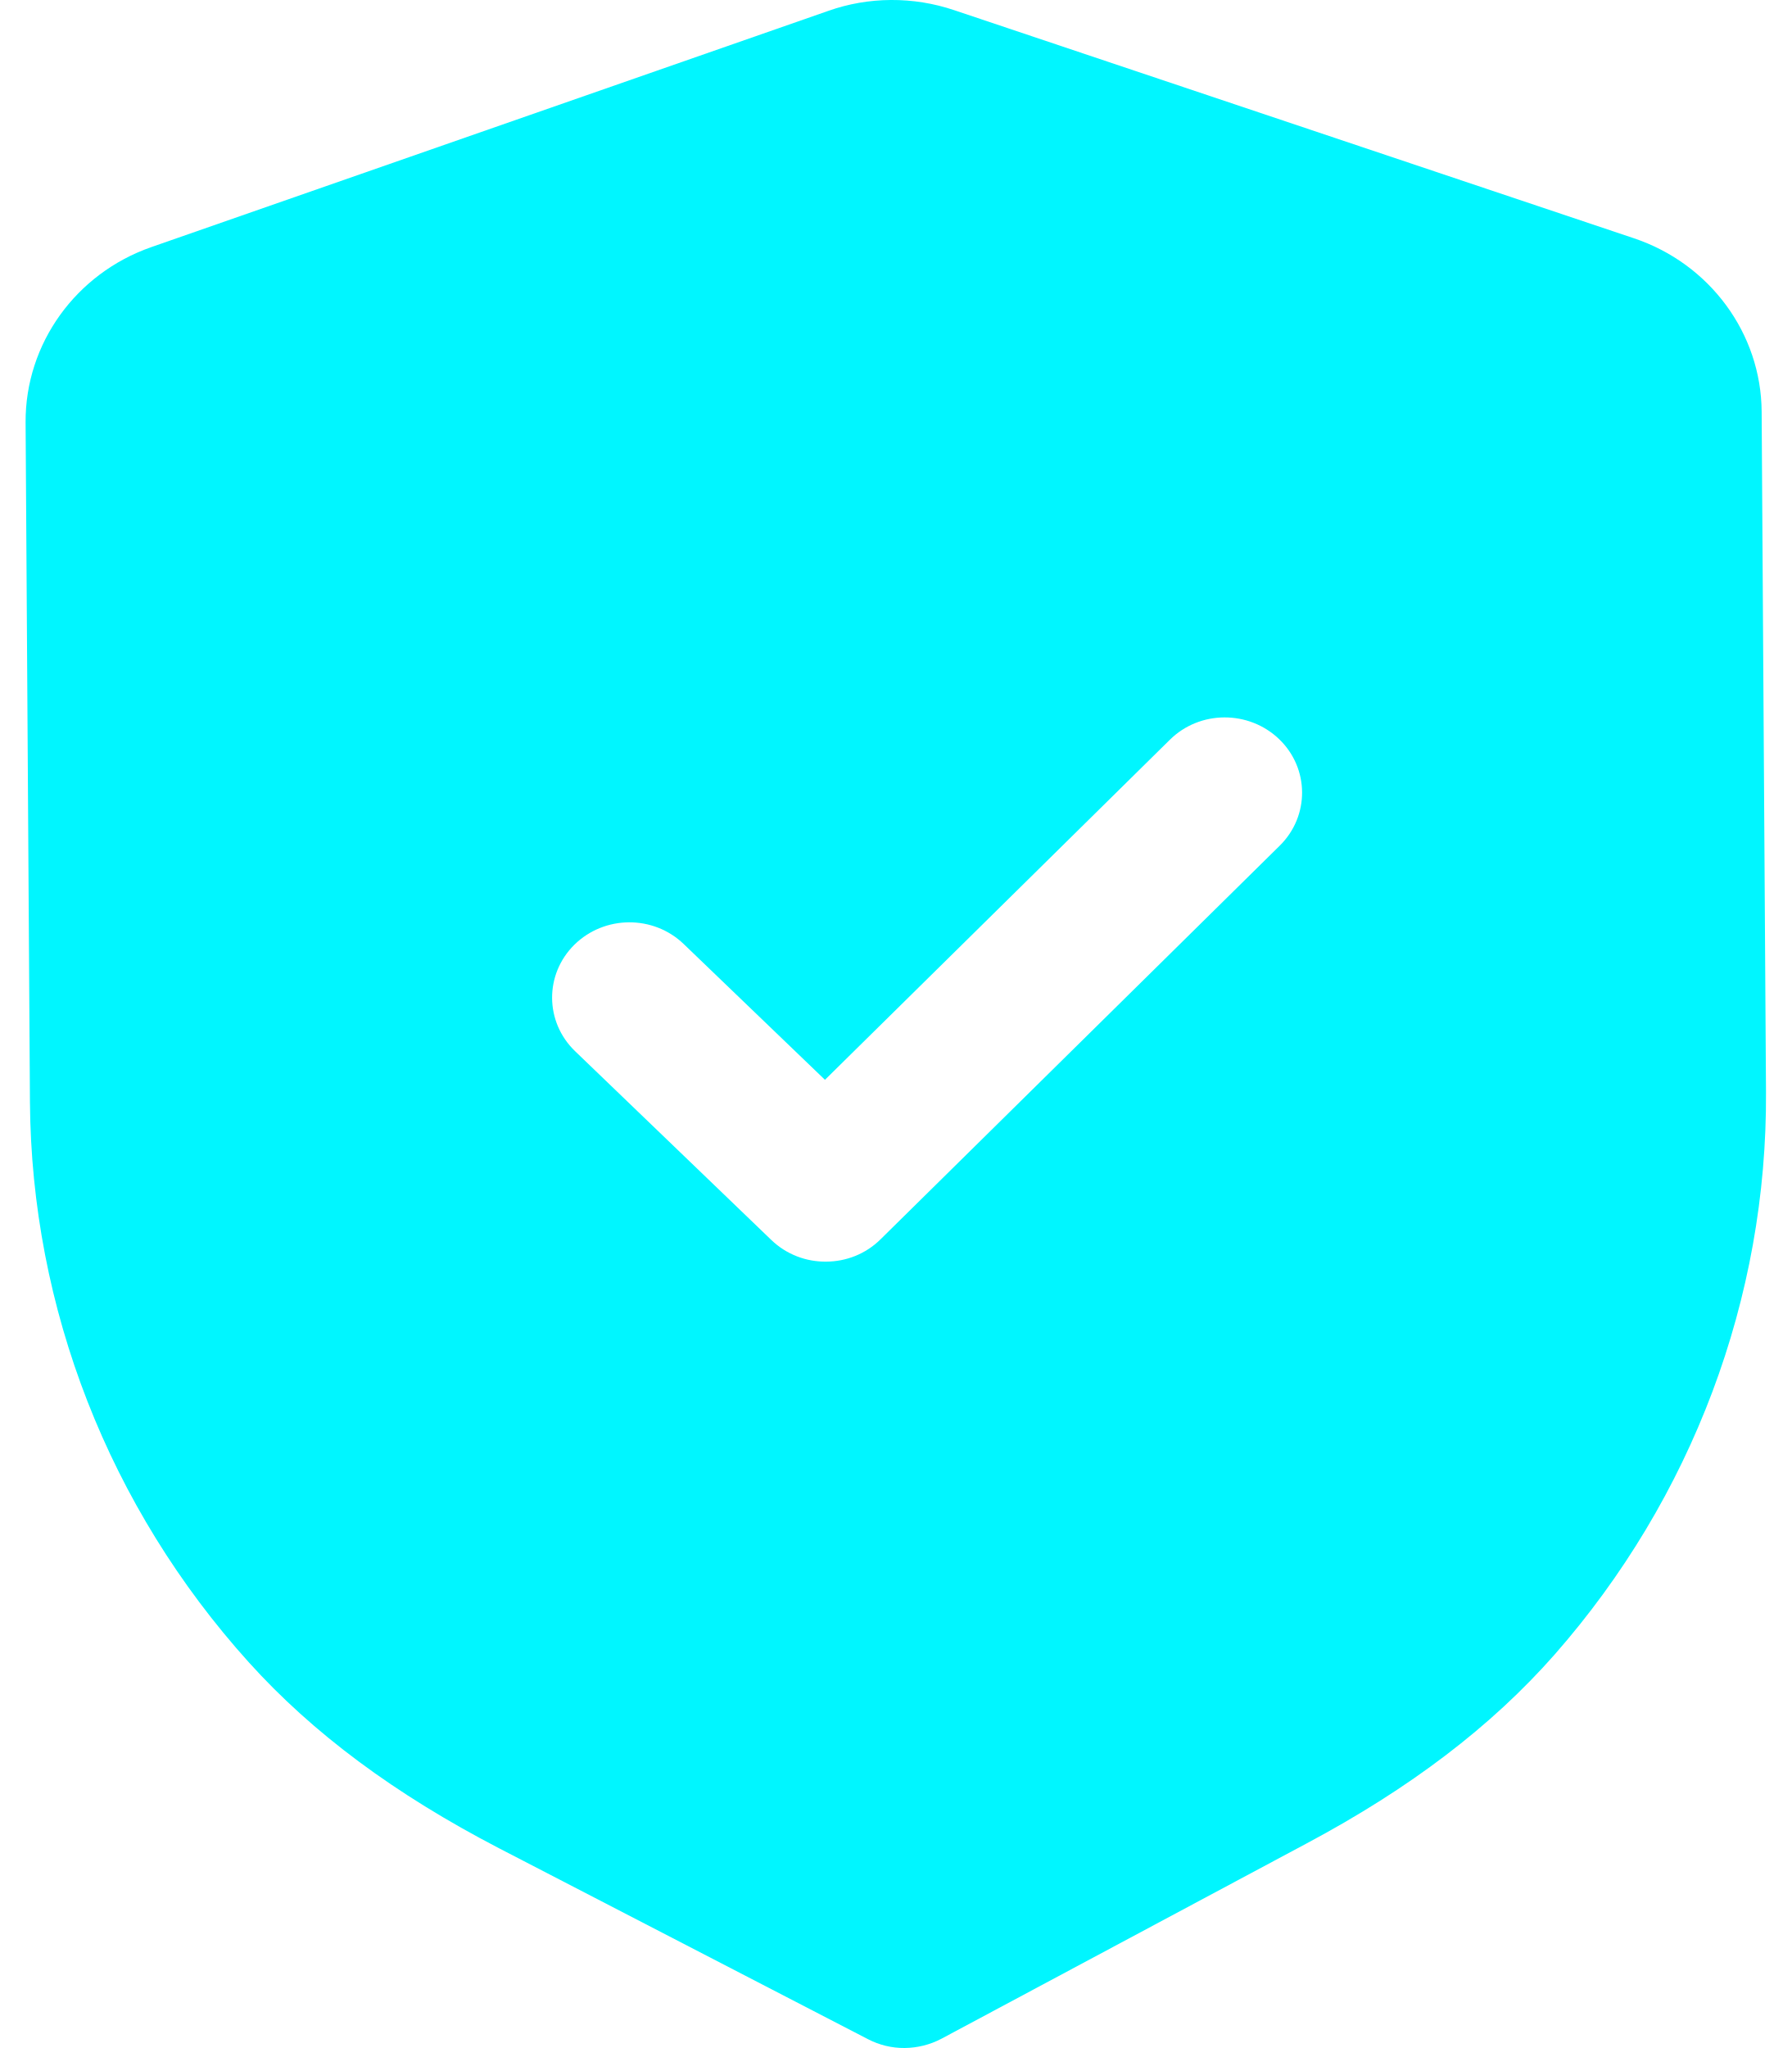
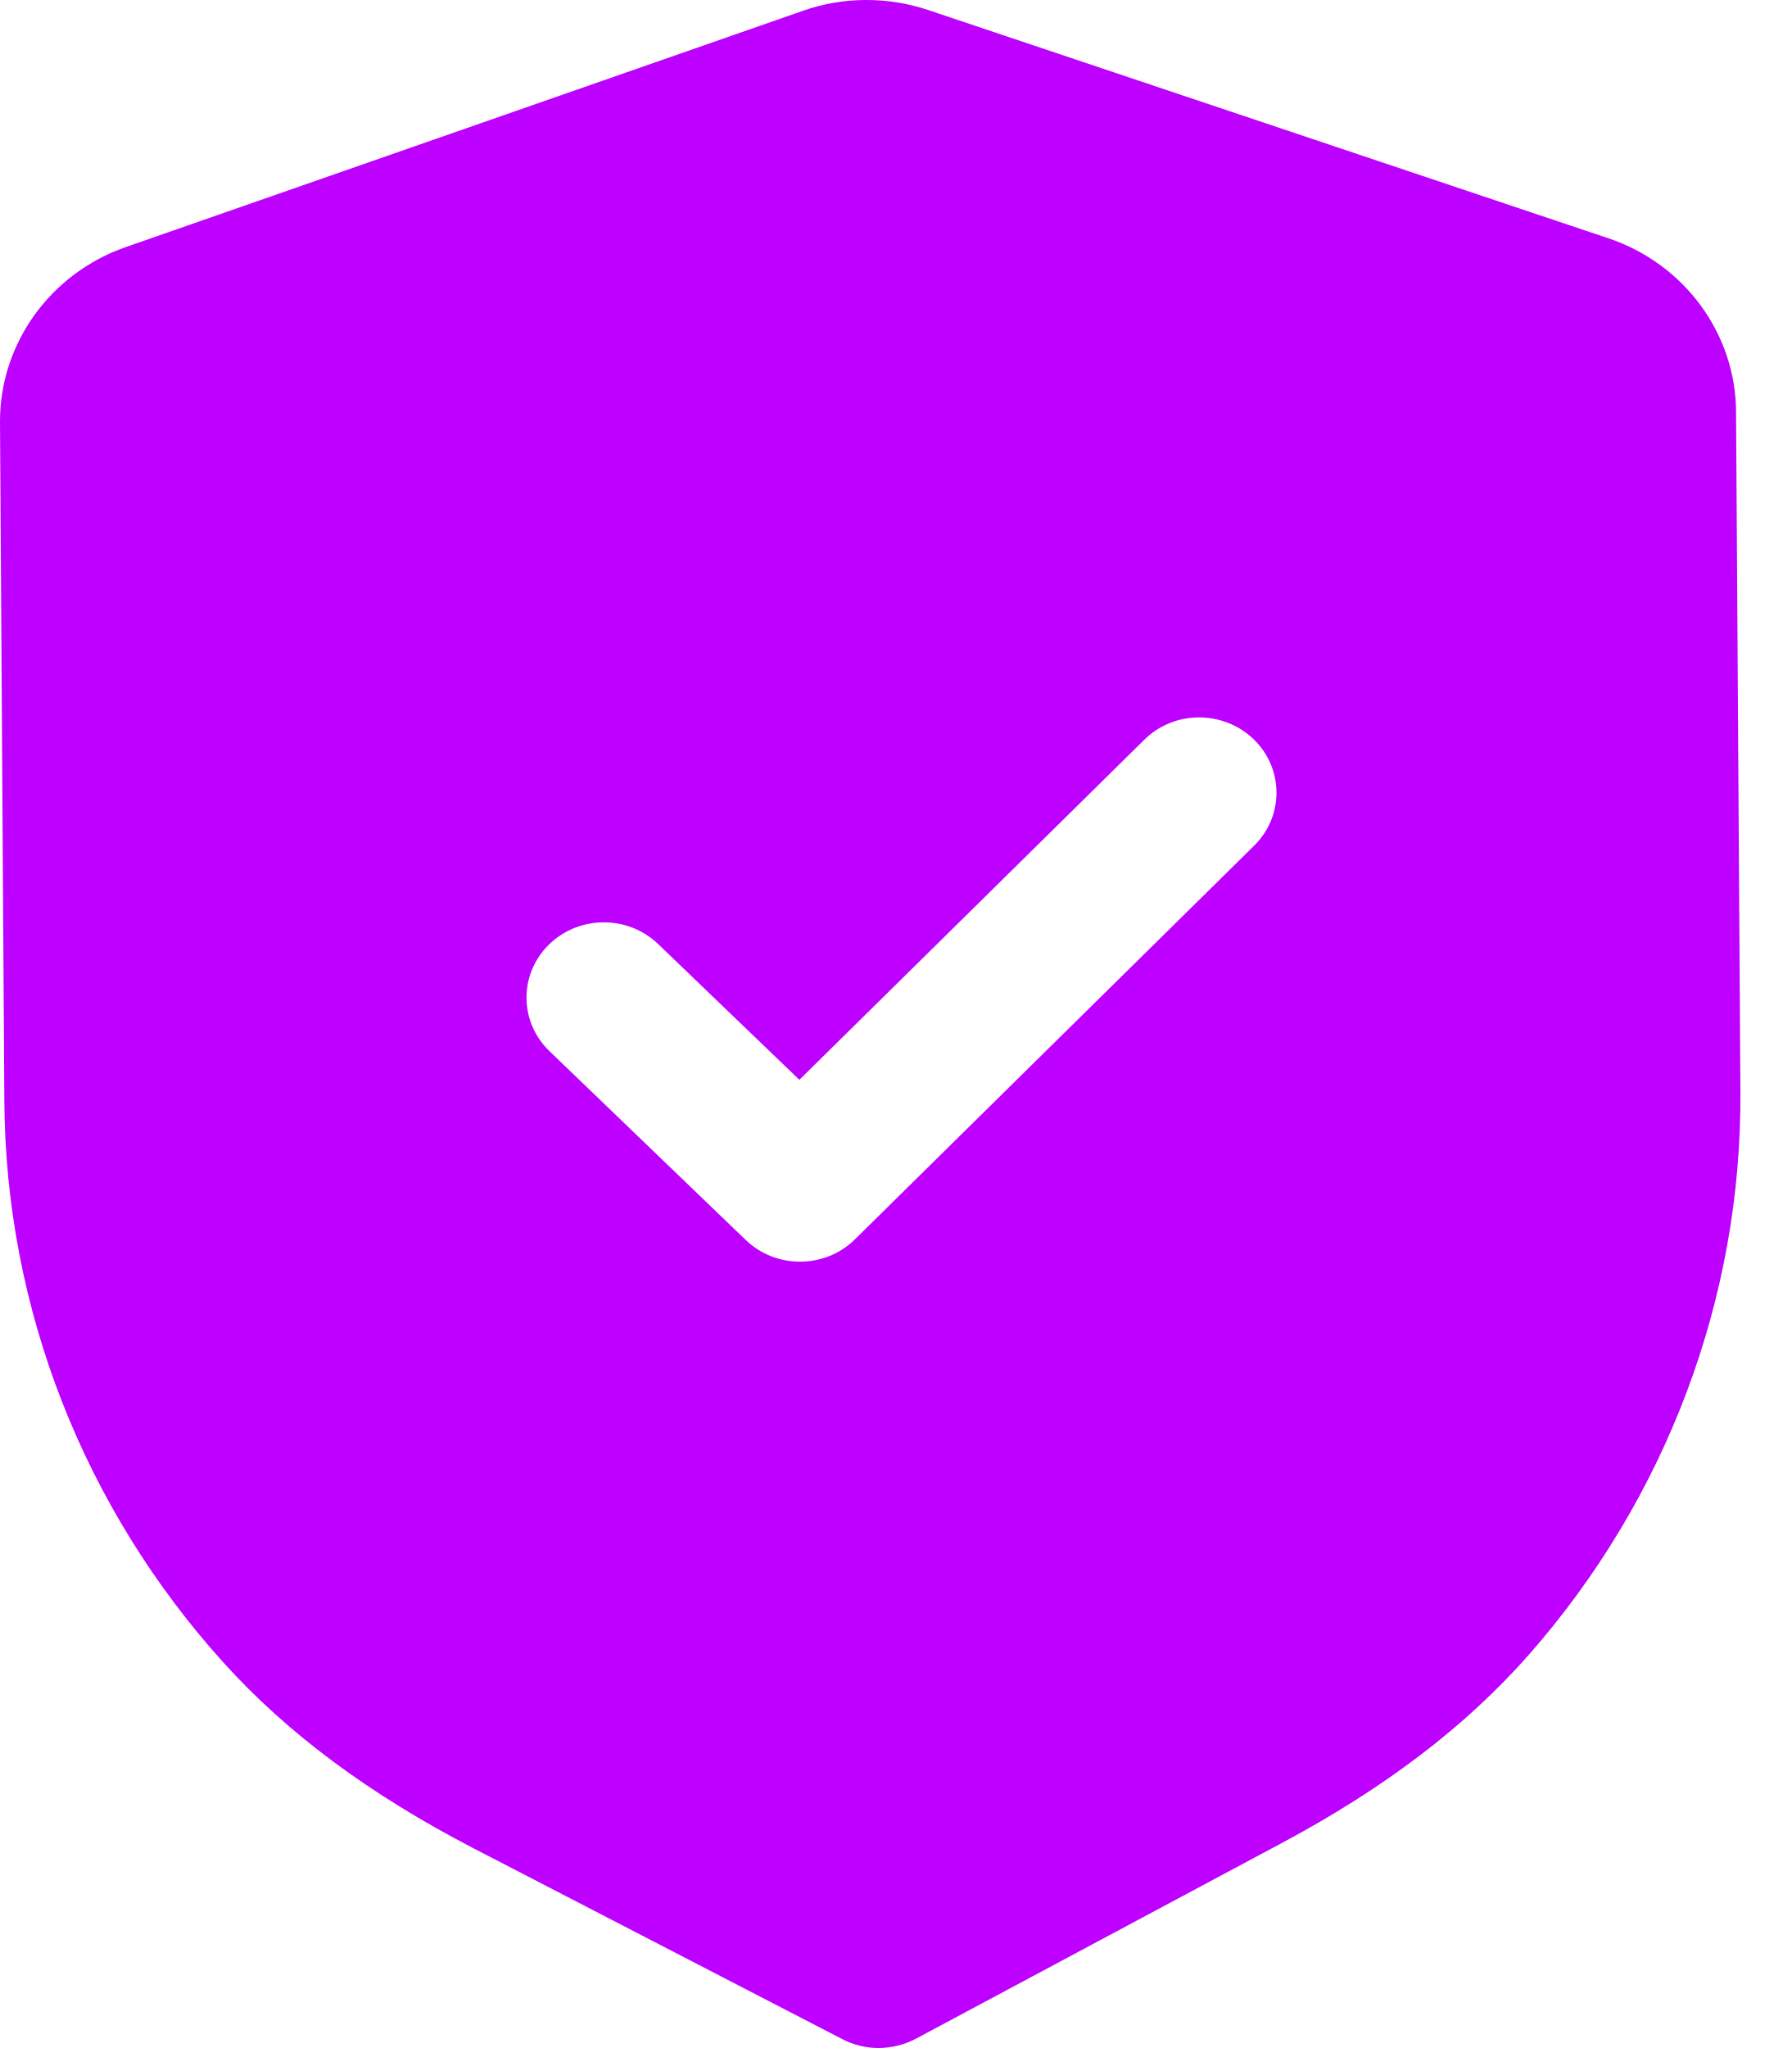
<svg xmlns="http://www.w3.org/2000/svg" width="28" height="32" viewBox="0 0 28 32" fill="none">
-   <path fill-rule="evenodd" clip-rule="evenodd" d="M13.565 31.862C13.742 31.954 13.94 32.002 14.138 32C14.336 31.998 14.533 31.95 14.712 31.856L20.42 28.804C22.039 27.941 23.307 26.976 24.296 25.853C26.446 23.405 27.621 20.281 27.6 17.06L27.532 6.435C27.526 5.211 26.722 4.119 25.533 3.722L14.913 0.159C14.274 -0.057 13.573 -0.053 12.945 0.17L2.365 3.861C1.183 4.273 0.394 5.373 0.4 6.598L0.468 17.215C0.489 20.441 1.703 23.551 3.889 25.974C4.888 27.081 6.167 28.032 7.803 28.881L13.565 31.862ZM12.054 19.374C12.292 19.603 12.601 19.716 12.911 19.713C13.22 19.712 13.528 19.596 13.763 19.363L20.001 13.213C20.47 12.75 20.465 12.006 19.992 11.55C19.516 11.093 18.751 11.096 18.283 11.559L12.893 16.872L10.686 14.751C10.211 14.294 9.447 14.299 8.977 14.761C8.508 15.224 8.513 15.968 8.988 16.425L12.054 19.374Z" fill="#00F6FF" />
+   <path fill-rule="evenodd" clip-rule="evenodd" d="M13.165 31.862C13.342 31.954 13.54 32.002 13.738 32C13.937 31.998 14.133 31.95 14.312 31.856L20.02 28.804C21.639 27.941 22.907 26.976 23.896 25.853C26.046 23.405 27.221 20.281 27.2 17.06L27.132 6.435C27.126 5.211 26.322 4.119 25.133 3.722L14.513 0.159C13.874 -0.057 13.173 -0.053 12.545 0.17L1.965 3.861C0.783 4.273 -0.006 5.373 3.91657e-05 6.598L0.068 17.215C0.089 20.441 1.303 23.551 3.489 25.974C4.488 27.081 5.767 28.032 7.403 28.881L13.165 31.862ZM11.654 19.374C11.892 19.603 12.201 19.716 12.511 19.713C12.82 19.712 13.128 19.596 13.363 19.363L19.601 13.213C20.07 12.75 20.065 12.006 19.592 11.55C19.116 11.093 18.351 11.096 17.883 11.559L12.493 16.872L10.286 14.751C9.811 14.294 9.047 14.299 8.577 14.761C8.108 15.224 8.113 15.968 8.588 16.425L11.654 19.374Z" fill="#BD00FF" />
</svg>
